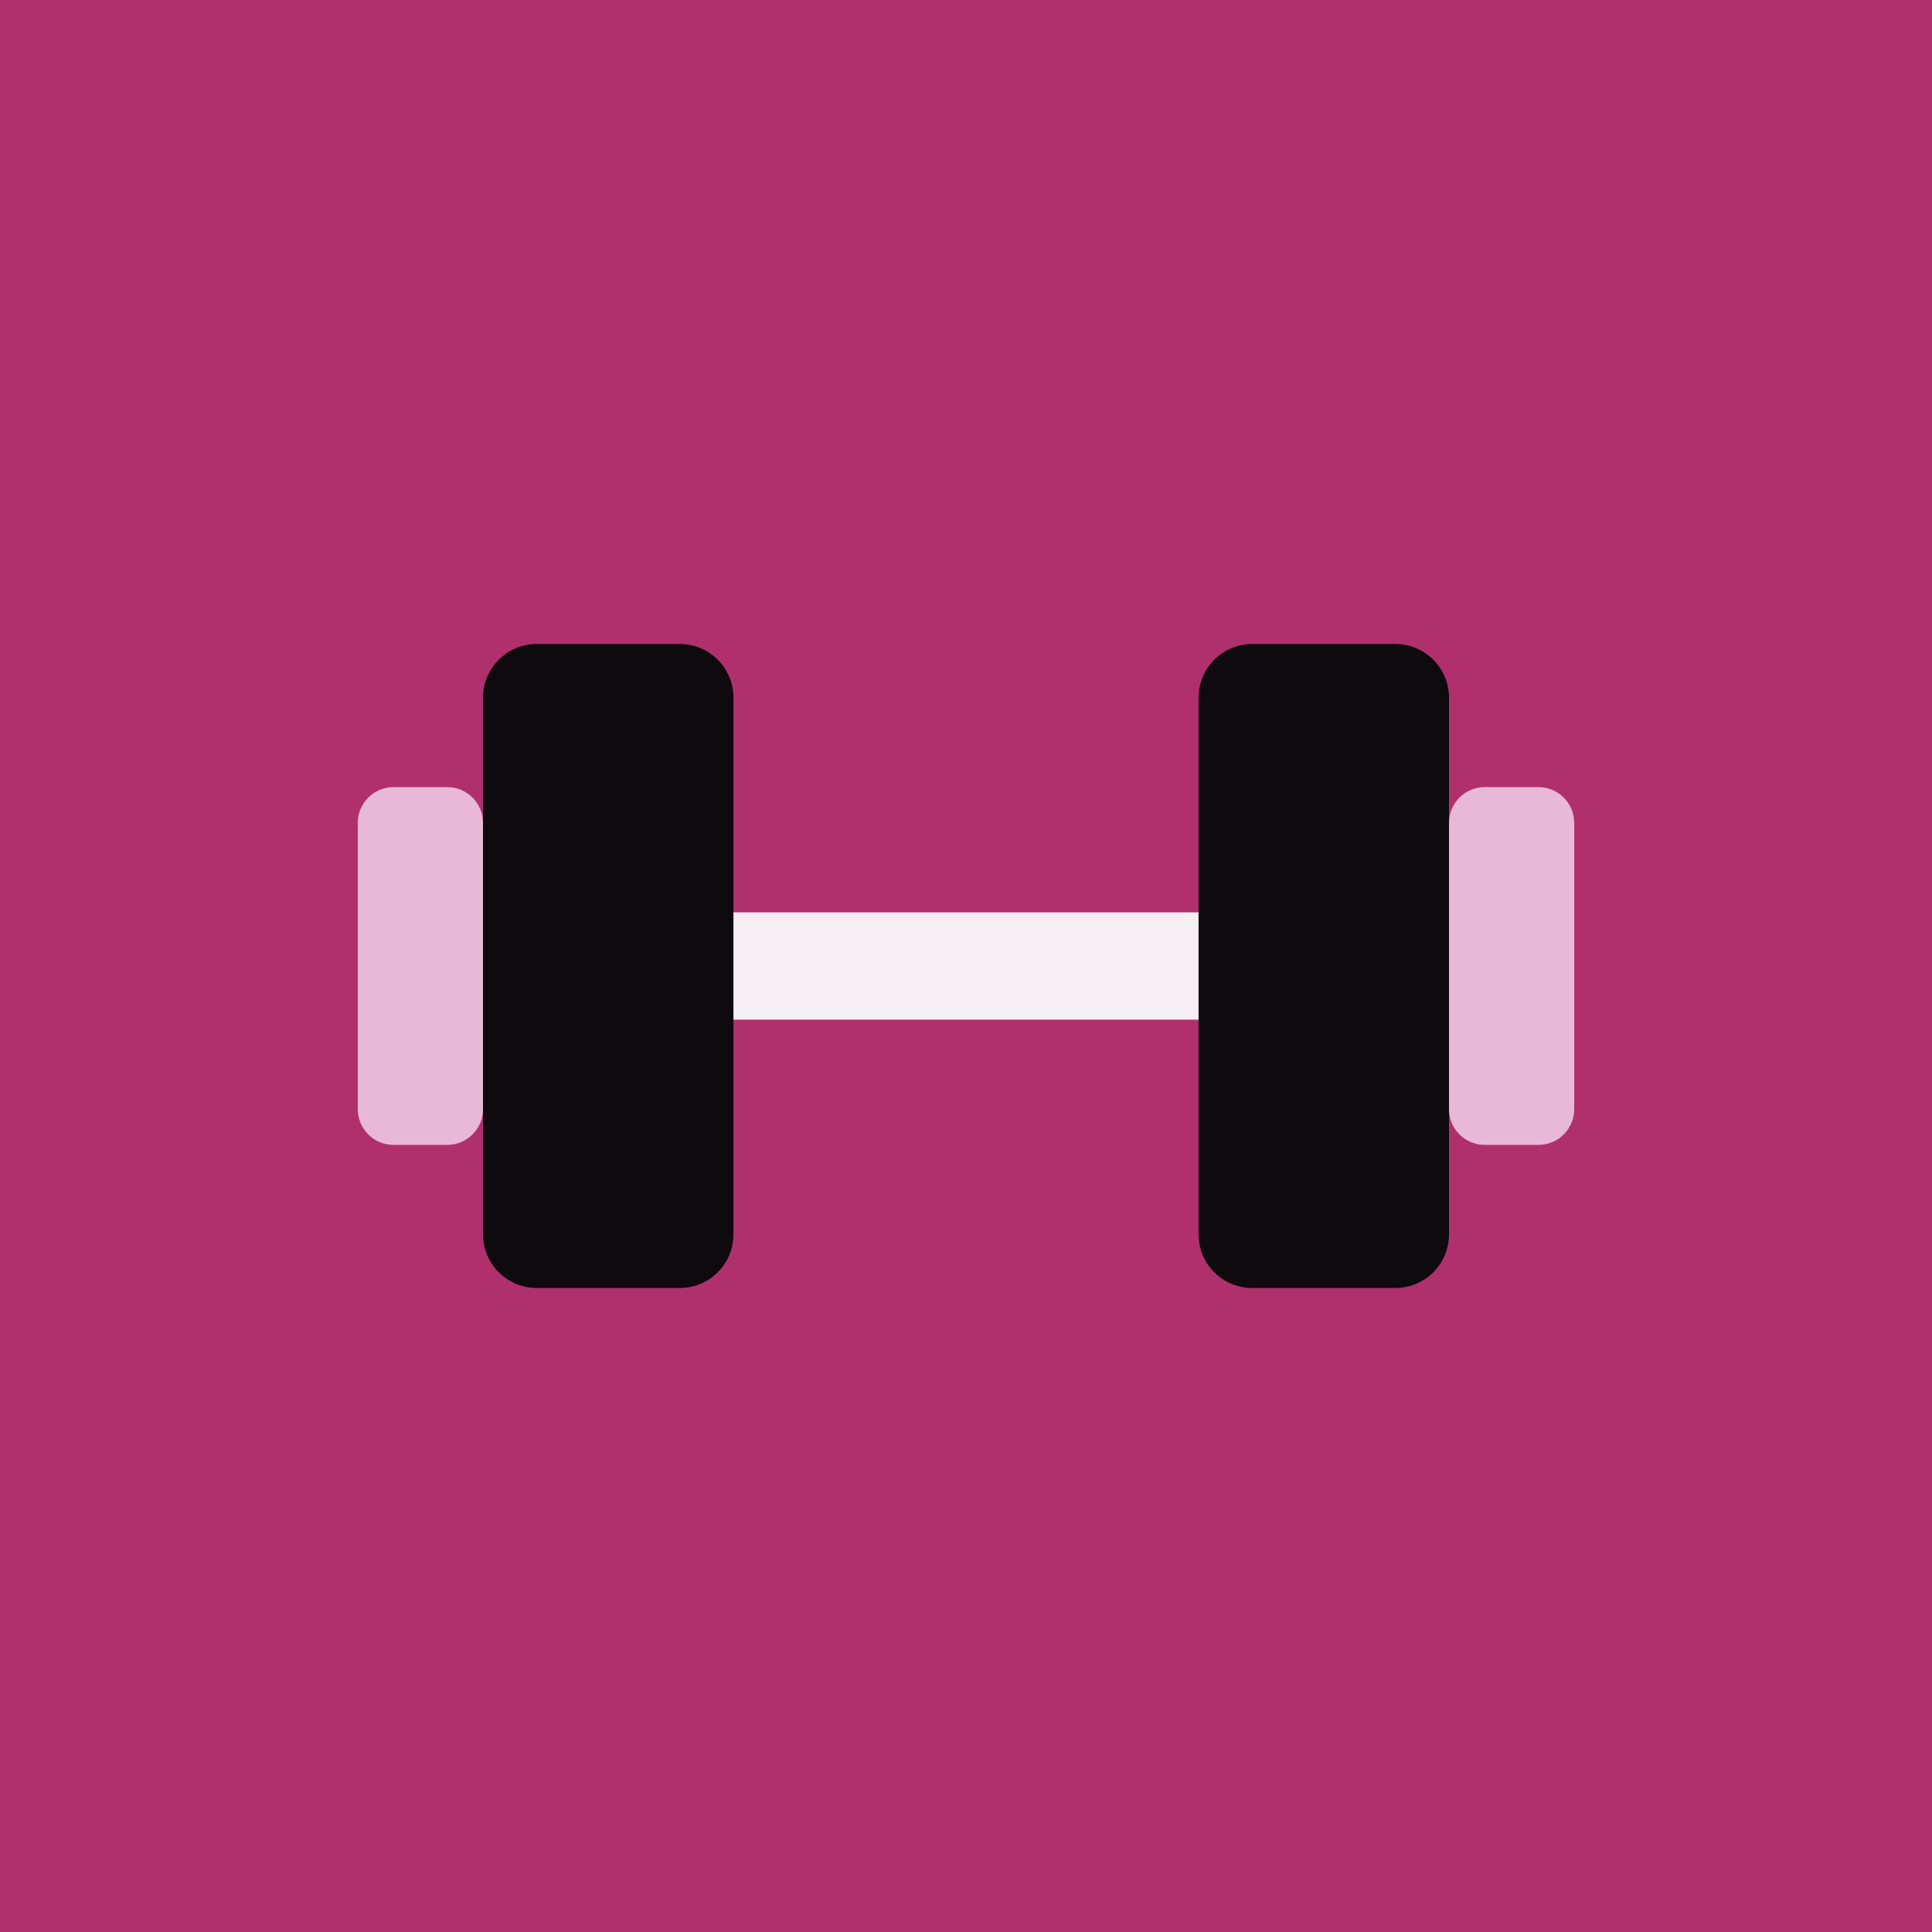
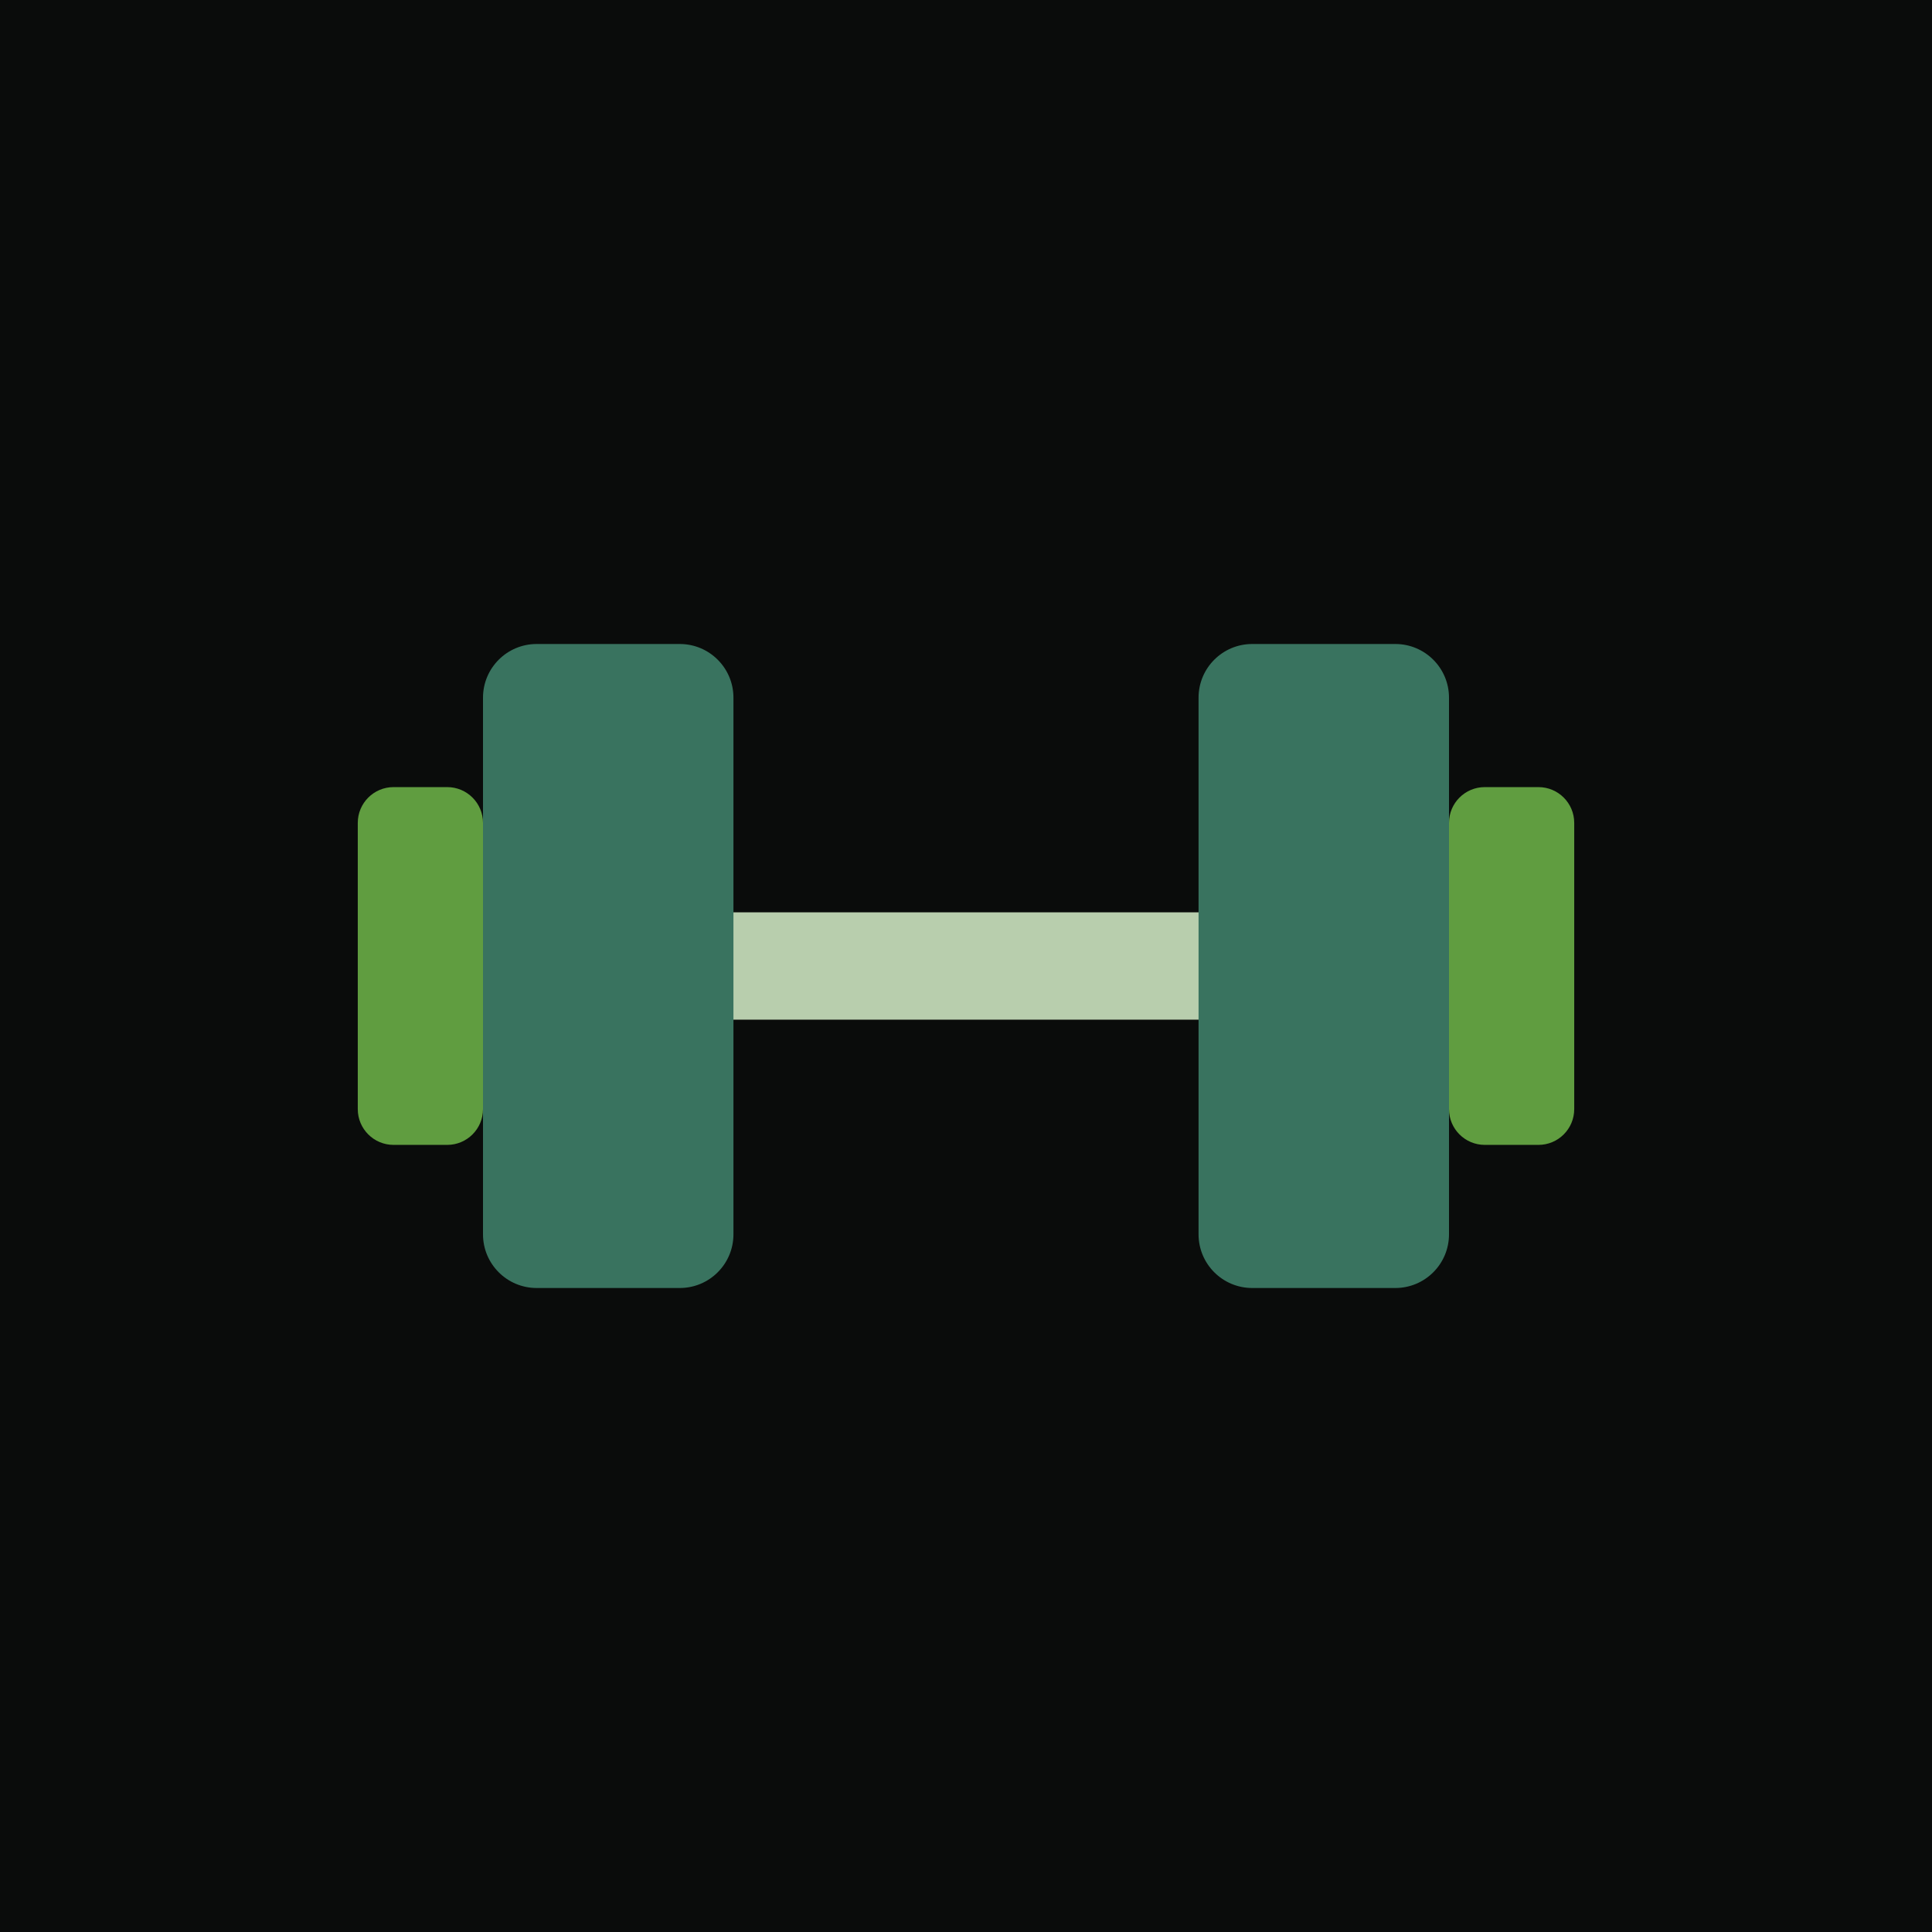
<svg xmlns="http://www.w3.org/2000/svg" viewBox="0 0 108 108">
-   <rect width="108" height="108" fill="#B0306E" />
-   <path fill="#F5EEF3" d="M30,51h48v6h-48z" />
-   <path fill="#0E0A0D" d="M30,36h8a3,3 0,0 1,3 3v30a3,3 0,0 1,-3 3h-8a3,3 0,0 1,-3 -3v-30a3,3 0,0 1,3 -3z" />
-   <path fill="#0E0A0D" d="M70,36h8a3,3 0,0 1,3 3v30a3,3 0,0 1,-3 3h-8a3,3 0,0 1,-3 -3v-30a3,3 0,0 1,3 -3z" />
-   <path fill="#E8B9D6" d="M22,44h3a2,2 0,0 1,2 2v16a2,2 0,0 1,-2 2h-3a2,2 0,0 1,-2 -2v-16a2,2 0,0 1,2 -2z" />
-   <path fill="#E8B9D6" d="M83,44h3a2,2 0,0 1,2 2v16a2,2 0,0 1,-2 2h-3a2,2 0,0 1,-2 -2v-16a2,2 0,0 1,2 -2z" />
+   <rect width="108" height="108" fill="#0A0C0B" />
+   <path fill="#B8CEAD" d="M30,51h48v6h-48z" />
+   <path fill="#39735F" d="M30,36h8a3,3 0,0 1,3 3v30a3,3 0,0 1,-3 3h-8a3,3 0,0 1,-3 -3v-30a3,3 0,0 1,3 -3z" />
+   <path fill="#39735F" d="M70,36h8a3,3 0,0 1,3 3v30a3,3 0,0 1,-3 3h-8a3,3 0,0 1,-3 -3v-30a3,3 0,0 1,3 -3z" />
+   <path fill="#609D40" d="M22,44h3a2,2 0,0 1,2 2v16a2,2 0,0 1,-2 2h-3a2,2 0,0 1,-2 -2v-16a2,2 0,0 1,2 -2z" />
+   <path fill="#609D40" d="M83,44h3a2,2 0,0 1,2 2v16a2,2 0,0 1,-2 2h-3a2,2 0,0 1,-2 -2v-16a2,2 0,0 1,2 -2z" />
</svg>
